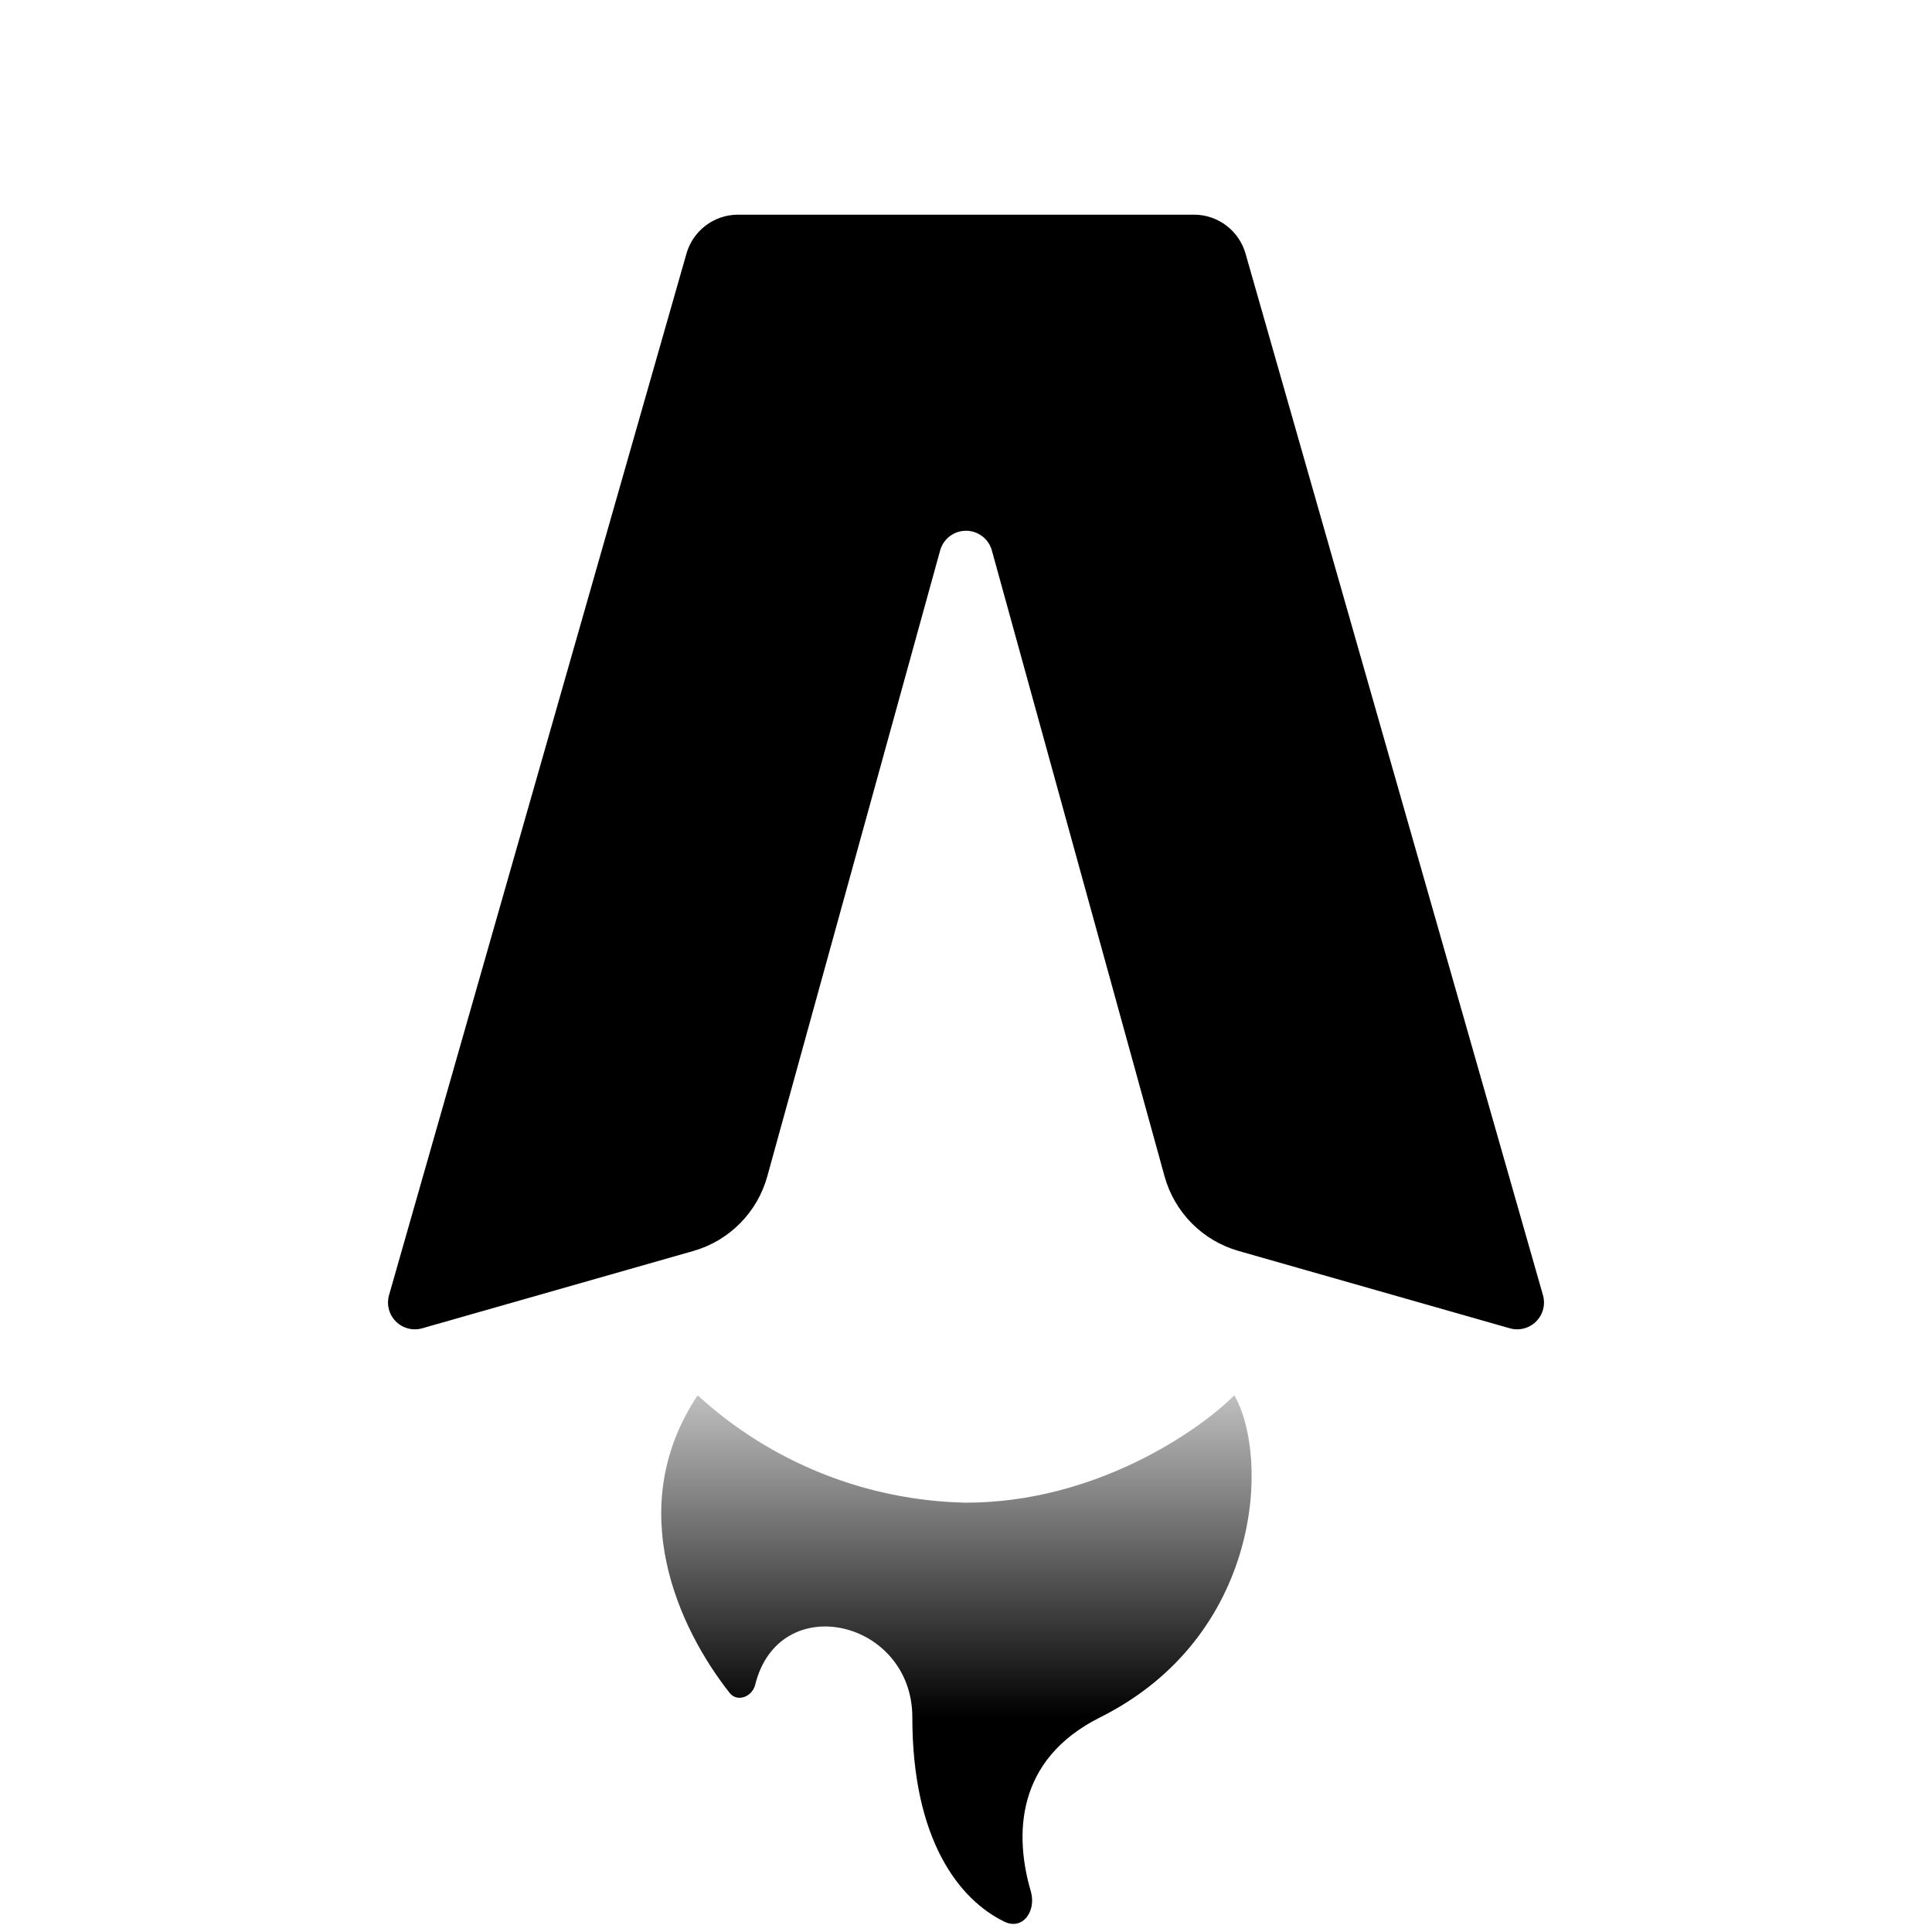
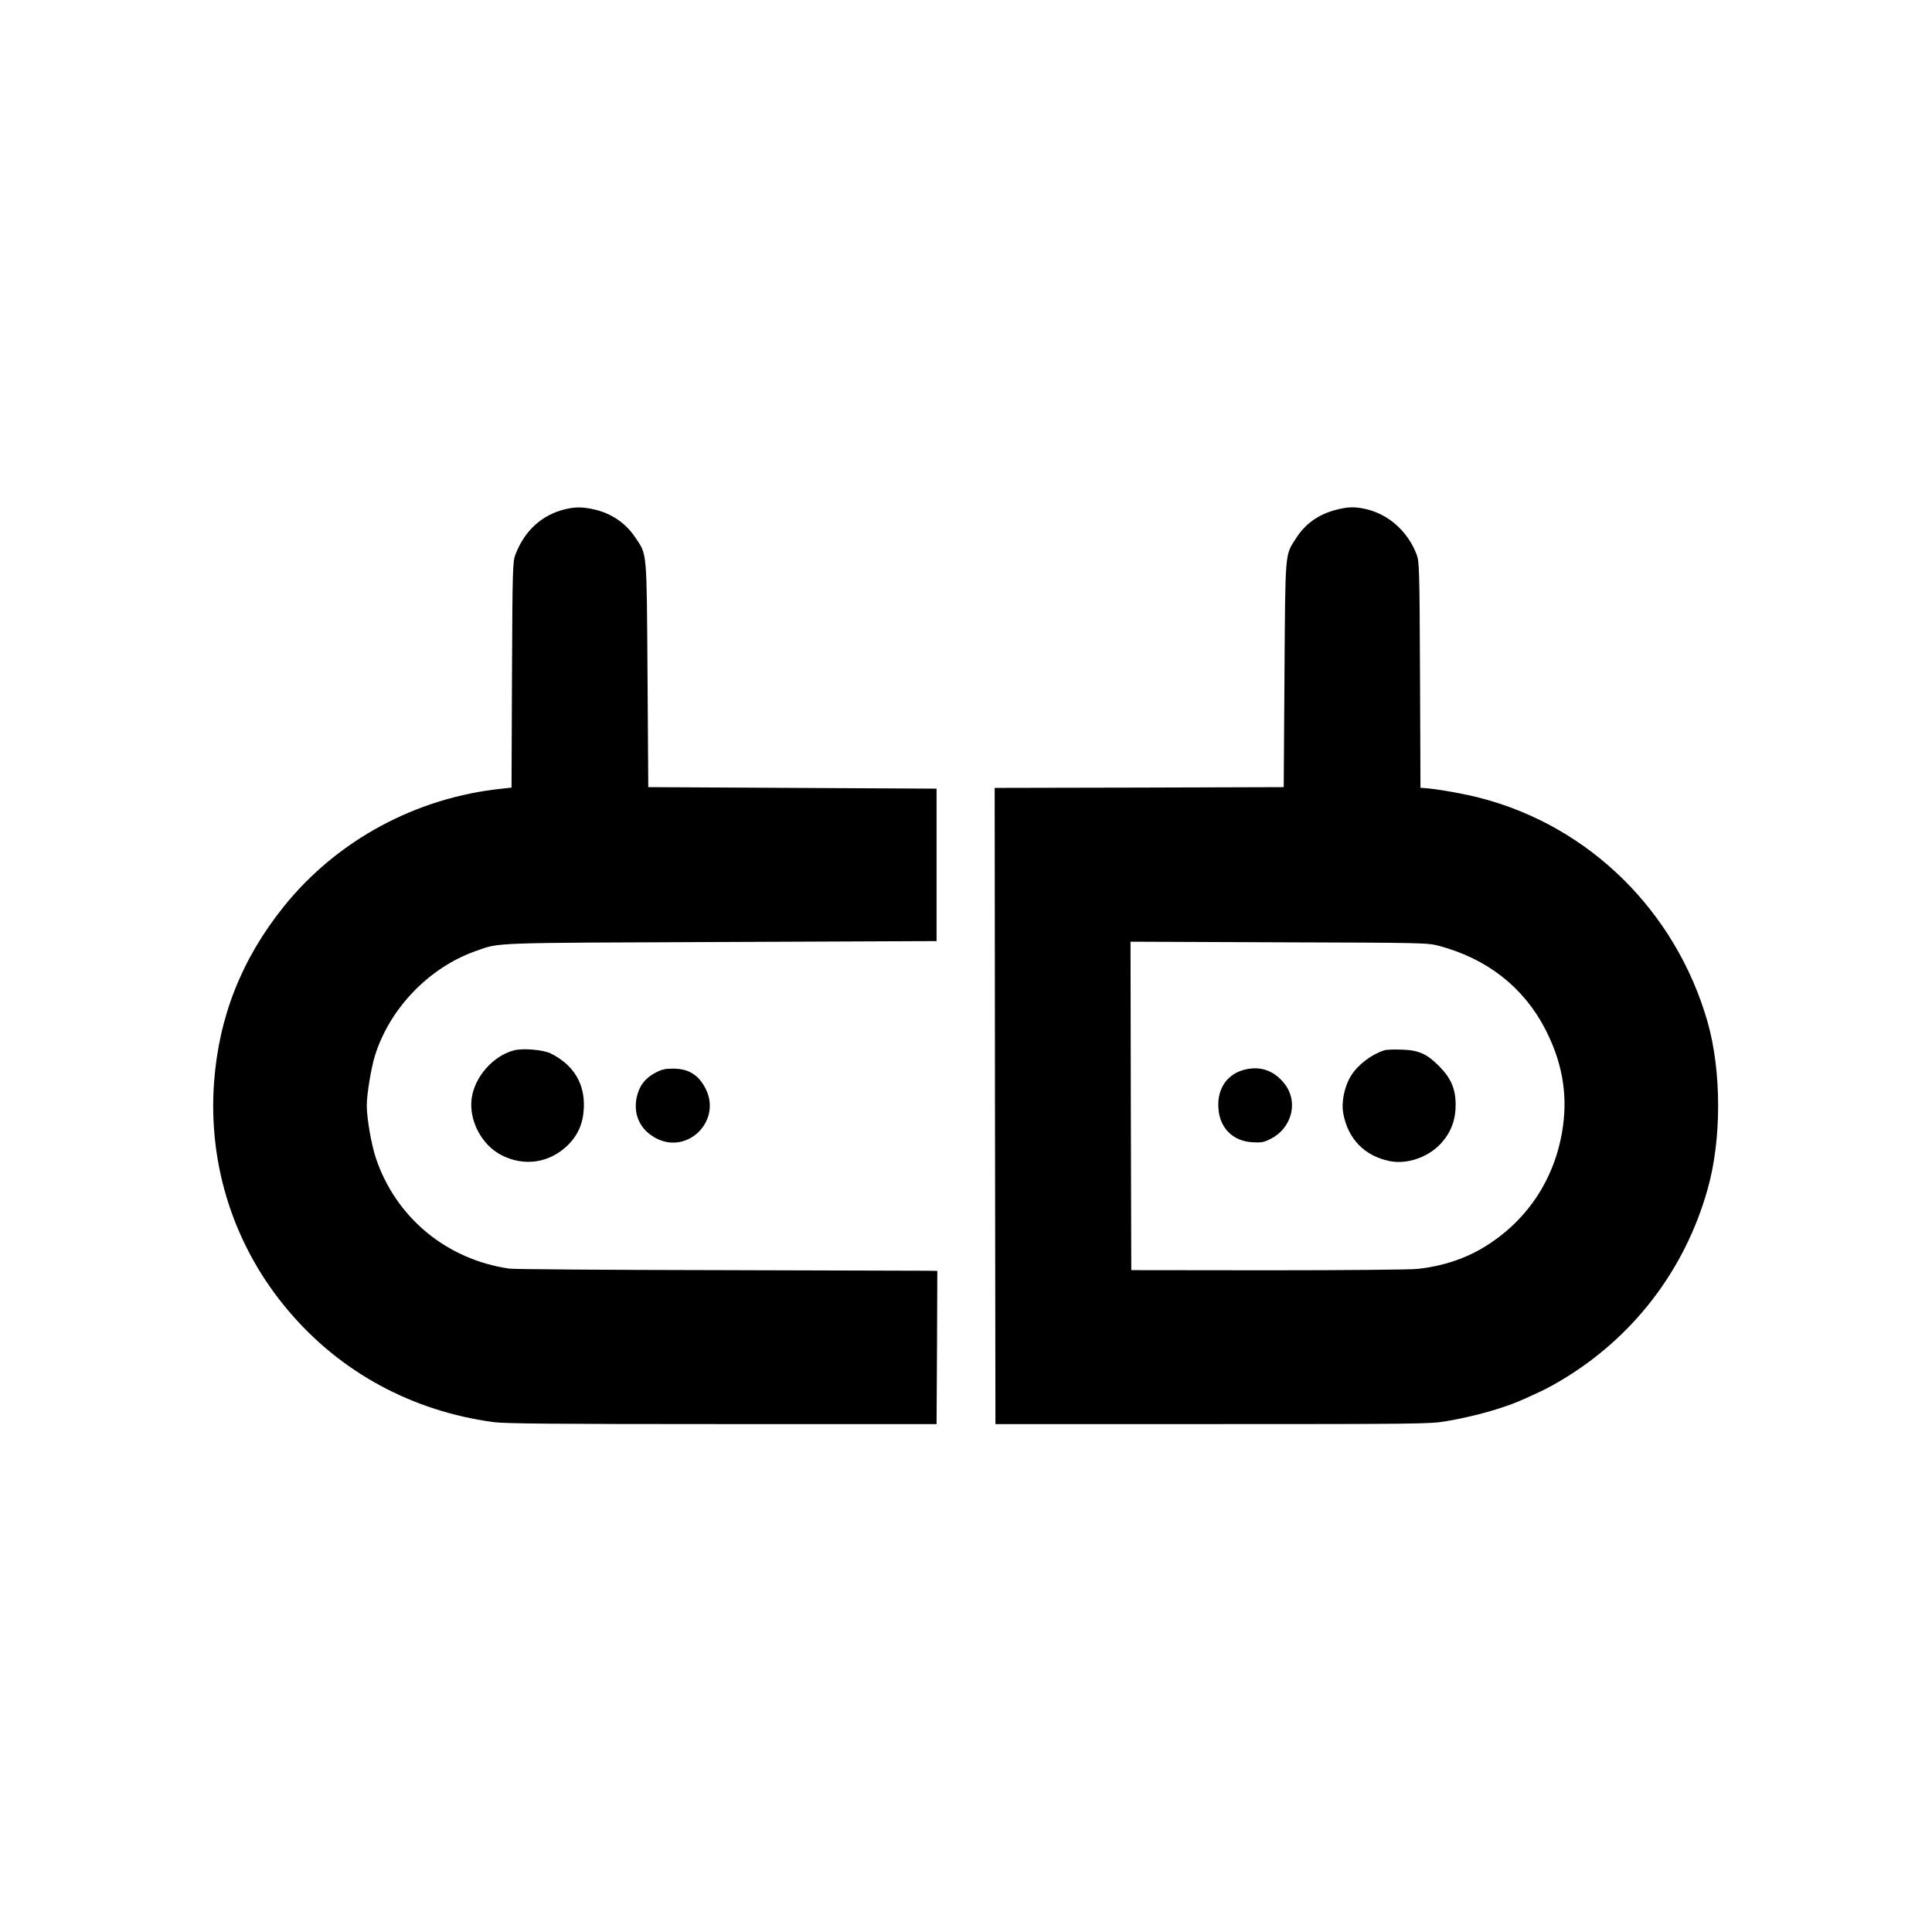
- <svg xmlns="http://www.w3.org/2000/svg" fill="none" viewBox="0 0 36 36">
-   <path fill="#000" d="M22.25 4h-8.5a1 1 0 0 0-.96.73l-5.54 19.4a.5.5 0 0 0 .62.62l5.05-1.44a2 2 0 0 0 1.38-1.4l3.22-11.66a.5.5 0 0 1 .96 0l3.22 11.67a2 2 0 0 0 1.38 1.39l5.05 1.44a.5.5 0 0 0 .62-.62l-5.54-19.4a1 1 0 0 0-.96-.73Z" />
-   <path fill="url(#gradient)" d="M18 28a7.63 7.63 0 0 1-5-2c-1.4 2.1-.35 4.35.6 5.55.14.17.41.07.47-.15.44-1.8 2.93-1.22 2.93.6 0 2.28.87 3.4 1.72 3.81.34.16.59-.2.49-.56-.31-1.05-.29-2.46 1.29-3.25 3-1.5 3.17-4.83 2.5-6-.67.67-2.6 2-5 2Z" />
-   <defs>
-     <linearGradient id="gradient" x1="16" x2="16" y1="32" y2="24" gradientUnits="userSpaceOnUse">
-       <stop stop-color="#000" />
-       <stop offset="1" stop-color="#000" stop-opacity="0" />
-     </linearGradient>
-   </defs>
-   <style>
-     @media (prefers-color-scheme:dark){:root{filter:invert(100%)}}
-   </style>
+ <svg xmlns="http://www.w3.org/2000/svg" version="1.0" width="1280pt" height="1280pt" viewBox="0 0 1280 1280" preserveAspectRatio="xMidYMid meet">
+   <g transform="translate(0,1280) scale(0.1,-0.1)" fill="#000000" stroke="none">
+     <path d="M3743 9426 c-154 -38 -268 -142 -329 -302 -17 -46 -19 -98 -22 -796 l-3 -746 -62 -7 c-568 -58 -1093 -341 -1446 -780 -279 -347 -431 -730 -463 -1168 -40 -554 136 -1093 496 -1515 344 -405 817 -661 1356 -734 74 -10 408 -13 1515 -13 l1420 0 3 508 2 507 -57 1 c-32 0 -659 2 -1393 4 -734 1 -1357 6 -1385 10 -417 60 -753 339 -885 733 -30 90 -60 264 -60 347 0 76 29 251 55 334 100 315 360 583 672 692 157 55 82 52 1623 58 l1425 6 0 505 0 505 -955 5 -955 5 -5 745 c-6 835 -2 791 -81 909 -62 94 -157 159 -269 185 -77 18 -126 19 -197 2z" />
+     <path d="M8850 9422 c-114 -30 -201 -91 -262 -186 -76 -118 -72 -74 -78 -906 l-5 -745 -958 -3 -957 -2 2 -2108 3 -2107 1435 0 c1346 0 1442 1 1545 18 194 33 387 87 520 147 137 62 160 73 243 122 479 283 824 731 975 1268 94 330 93 783 0 1110 -210 732 -782 1296 -1505 1483 -99 26 -247 53 -340 63 l-57 5 -3 747 c-3 701 -5 750 -22 797 -59 156 -189 271 -344 304 -71 15 -114 13 -192 -7z m685 -2889 c318 -85 559 -274 702 -550 110 -212 148 -420 119 -638 -45 -339 -227 -623 -513 -801 -131 -82 -284 -133 -453 -151 -47 -5 -492 -9 -990 -9 l-905 1 -3 1088 -2 1088 982 -4 c966 -3 984 -3 1063 -24z" />
+     <path d="M9170 5841 c-84 -27 -173 -95 -217 -165 -46 -72 -68 -178 -53 -255 31 -167 141 -279 304 -313 117 -25 261 25 345 119 66 74 96 156 95 258 -1 105 -33 175 -112 254 -80 80 -135 104 -247 107 -49 2 -101 0 -115 -5z" />
+     <path d="M8253 5715 c-120 -27 -189 -124 -181 -254 7 -133 95 -222 228 -229 56 -3 74 0 117 22 147 74 189 255 86 375 -67 79 -152 108 -250 86z" />
+     <path d="M3405 5841 c-138 -36 -260 -175 -280 -317 -20 -147 66 -311 199 -378 150 -76 315 -51 435 64 69 67 104 145 109 247 8 163 -67 287 -218 363 -48 25 -187 37 -245 21z" />
+     <path d="M4339 5691 c-66 -35 -105 -87 -121 -162 -24 -117 26 -219 134 -273 207 -103 427 118 325 327 -47 95 -114 137 -218 137 -54 0 -76 -5 -120 -29z" />
+   </g>
</svg>
